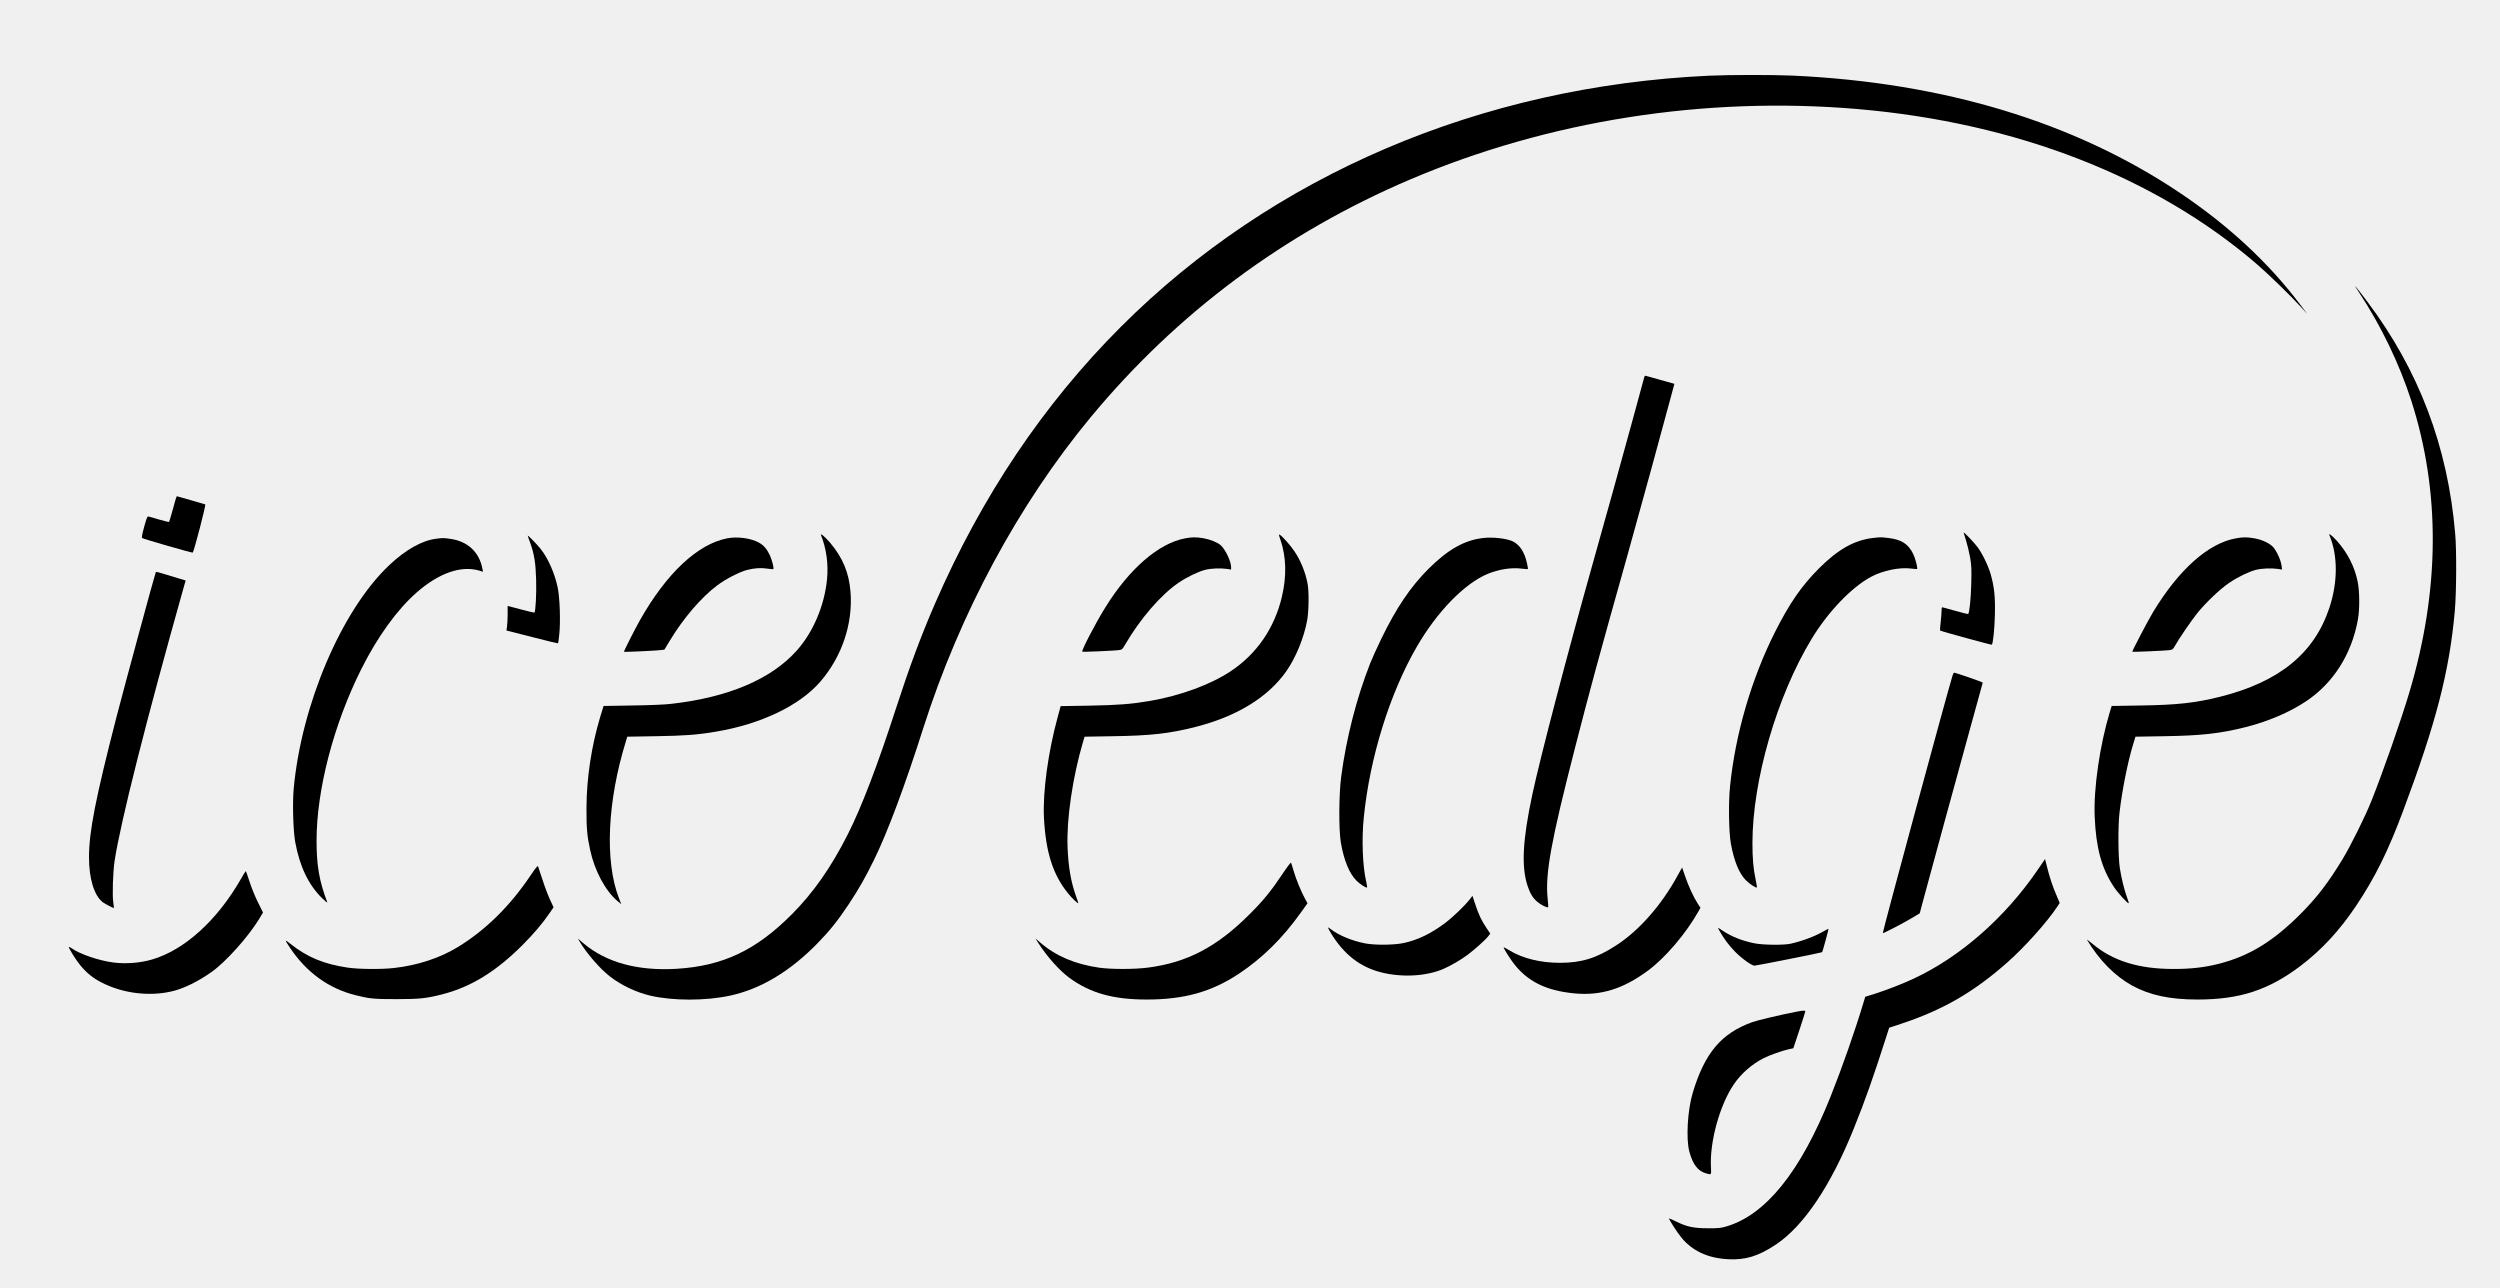
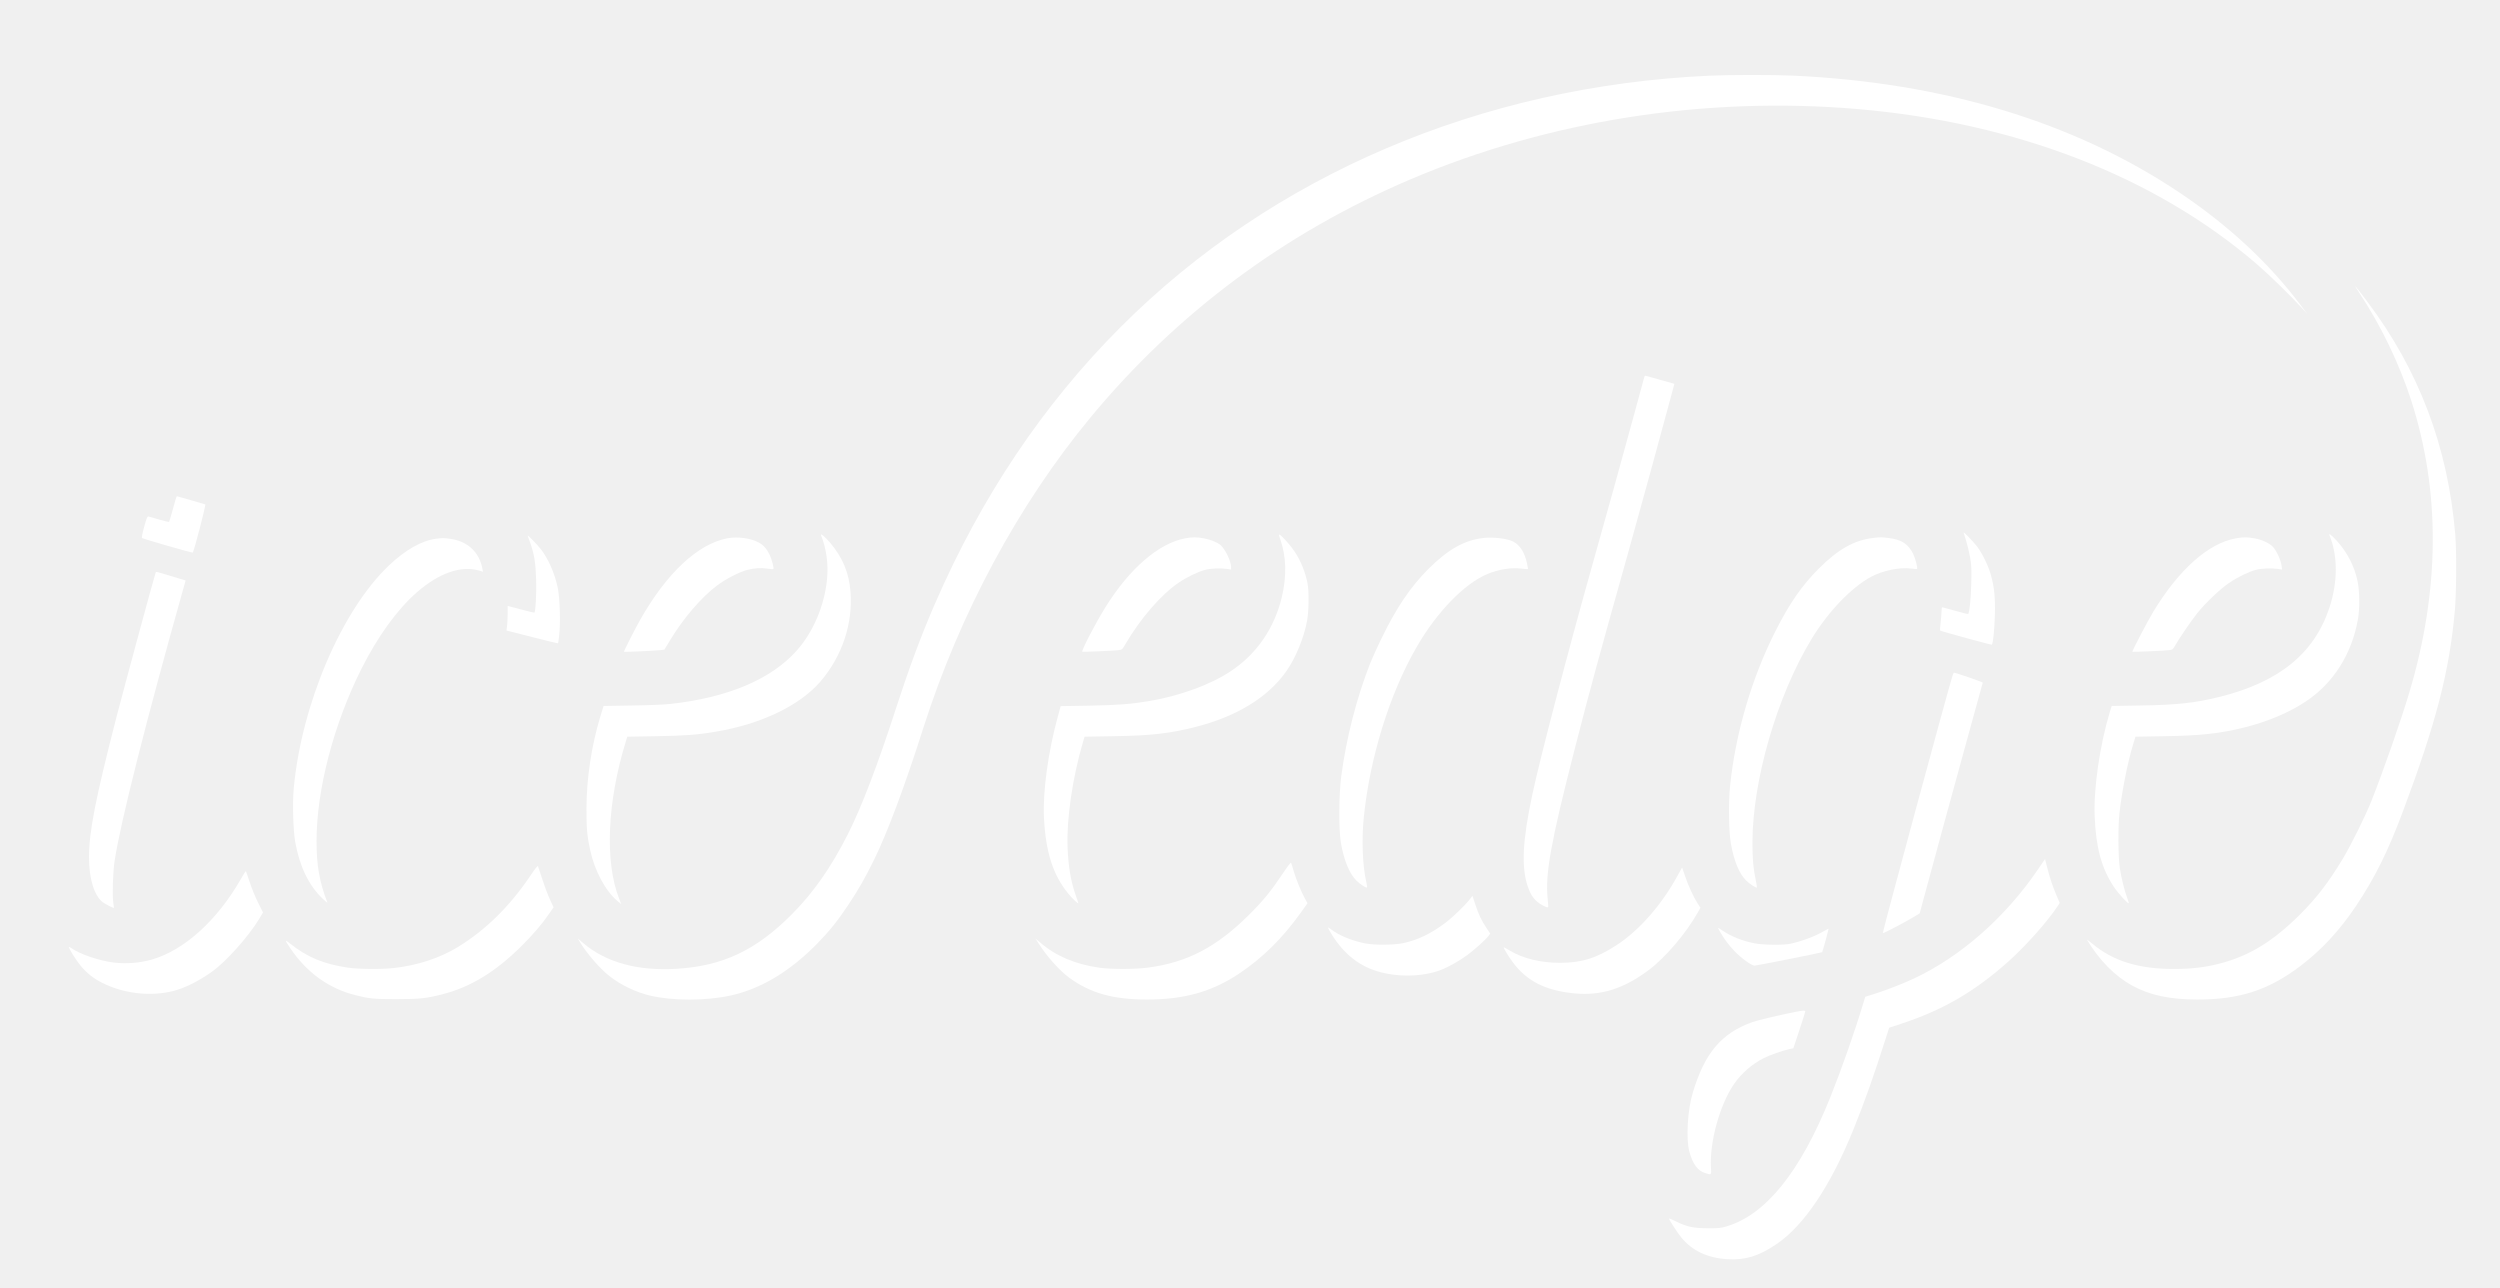
- <svg xmlns="http://www.w3.org/2000/svg" version="1.0" width="3174pt" height="1634pt" viewBox="0 0 3174 1634" preserveAspectRatio="xMidYMid meet">
-   <g transform="translate(0,1634) scale(0.1,-0.1)" fill="#000000" stroke="none">
-     <path d="M21700 15379 c-2898 -133 -5545 -1263 -7470 -3189 -984 -984 -1771 -2158 -2362 -3520 -173 -398 -327 -813 -488 -1310 -236 -729 -440 -1264 -615 -1610 -214 -423 -438 -743 -710 -1016 -456 -459 -879 -659 -1467 -694 -495 -29 -894 81 -1183 326 l-69 58 24 -40 c89 -148 250 -335 377 -436 142 -112 334 -205 516 -248 288 -68 706 -68 1019 0 388 85 759 307 1109 666 155 159 260 291 394 493 133 202 205 328 324 569 167 340 391 938 621 1662 466 1462 1210 2845 2129 3955 1095 1321 2457 2335 4051 3015 1757 749 3747 1062 5690 895 2007 -173 3770 -858 5059 -1965 149 -128 428 -399 566 -550 l78 -85 -91 120 c-398 528 -913 1006 -1530 1419 -1339 897 -2994 1398 -4912 1486 -246 11 -802 11 -1060 -1z" />
-     <path d="M29952 12625 c279 -423 510 -903 661 -1370 372 -1155 365 -2404 -24 -3706 -103 -347 -329 -994 -480 -1374 -79 -199 -261 -566 -369 -745 -180 -296 -322 -482 -530 -691 -349 -350 -653 -536 -1034 -634 -184 -47 -356 -67 -576 -67 -445 -1 -774 101 -1035 320 -43 35 -74 58 -69 51 157 -261 354 -461 574 -582 223 -122 479 -177 830 -177 533 0 900 119 1305 425 266 201 499 452 705 760 243 363 408 696 600 1210 418 1116 587 1768 656 2535 21 229 24 768 5 985 -94 1109 -463 2079 -1119 2950 -160 212 -188 243 -100 110z" />
-     <path d="M20876 11553 c-3 -10 -67 -243 -141 -518 -149 -547 -346 -1255 -515 -1855 -306 -1086 -665 -2455 -765 -2925 -125 -584 -142 -923 -59 -1168 32 -94 65 -147 120 -195 43 -38 128 -81 139 -70 3 3 0 52 -6 109 -33 314 42 725 346 1909 189 736 296 1131 674 2475 143 509 462 1675 554 2021 l35 131 -182 51 c-100 29 -185 52 -188 52 -4 0 -9 -8 -12 -17z" />
-     <path d="M2226 9988 c-9 -29 -29 -102 -45 -162 -17 -59 -32 -110 -35 -113 -2 -2 -57 11 -123 30 -65 20 -126 37 -137 39 -16 3 -24 -15 -56 -132 -25 -91 -33 -137 -26 -141 26 -15 638 -191 643 -185 16 15 170 608 159 612 -24 8 -356 104 -361 104 -2 0 -11 -24 -19 -52z" />
-     <path d="M24930 9578 c0 -3 14 -48 31 -100 16 -51 39 -147 51 -213 18 -105 20 -147 15 -340 -5 -192 -23 -364 -39 -380 -2 -3 -76 15 -164 40 -87 25 -162 45 -166 45 -5 0 -8 -20 -8 -45 0 -24 -5 -90 -11 -145 -7 -55 -10 -102 -8 -105 9 -9 652 -185 657 -180 16 16 33 184 39 370 6 234 -7 362 -53 523 -32 113 -109 270 -172 352 -48 63 -172 191 -172 178z" />
-     <path d="M10424 9544 c68 -168 95 -369 76 -560 -34 -335 -174 -666 -383 -902 -324 -364 -868 -596 -1595 -678 -85 -10 -275 -18 -498 -21 l-361 -6 -42 -136 c-112 -372 -174 -782 -175 -1161 -1 -252 7 -350 46 -529 56 -264 194 -522 348 -651 l48 -40 -29 74 c-183 471 -149 1230 88 1997 l17 56 361 6 c368 6 525 17 765 58 573 96 1064 332 1326 636 275 320 414 736 382 1139 -19 243 -99 435 -261 626 -65 75 -126 126 -113 92z" />
-     <path d="M16256 9488 c75 -217 81 -462 19 -725 -95 -399 -319 -725 -650 -945 -254 -169 -640 -311 -1025 -377 -235 -40 -399 -53 -769 -60 l-365 -6 -38 -140 c-121 -443 -190 -948 -174 -1275 22 -437 114 -726 306 -962 53 -66 130 -138 130 -123 0 4 -14 46 -31 93 -63 179 -95 364 -105 612 -15 358 64 893 196 1341 l20 66 363 6 c478 7 716 34 1042 117 525 133 921 375 1154 705 122 173 227 429 267 651 21 117 24 364 5 464 -26 140 -86 290 -165 408 -48 73 -157 196 -187 212 -16 9 -15 3 7 -62z" />
-     <path d="M29575 9544 c107 -258 107 -594 -1 -920 -191 -578 -636 -941 -1384 -1129 -314 -79 -546 -105 -1013 -112 l-367 -6 -25 -81 c-125 -413 -206 -968 -191 -1321 16 -398 87 -658 243 -894 54 -81 179 -218 189 -208 3 2 -7 35 -21 73 -35 94 -70 237 -92 374 -21 142 -24 527 -4 700 31 276 105 647 172 866 l31 101 362 6 c471 7 711 34 1031 114 287 72 563 189 772 329 347 231 580 598 659 1039 24 132 22 363 -4 485 -39 188 -129 363 -260 510 -67 74 -112 108 -97 74z" />
-     <path d="M6700 9539 c0 -3 13 -42 30 -86 53 -148 71 -258 77 -479 5 -172 -7 -398 -22 -412 -2 -2 -79 16 -172 41 l-168 44 0 -106 c0 -58 -4 -129 -8 -156 l-7 -50 326 -83 c179 -46 327 -82 329 -80 2 2 9 50 15 108 18 153 8 476 -20 603 -38 179 -119 363 -213 484 -43 56 -167 183 -167 172z" />
-     <path d="M9235 9506 c-376 -72 -771 -441 -1109 -1038 -67 -119 -209 -399 -204 -403 5 -5 410 14 462 21 l51 6 77 127 c166 274 393 538 591 687 108 82 287 174 382 198 96 24 176 29 254 17 41 -6 76 -9 79 -6 11 10 -17 117 -46 180 -37 77 -78 124 -139 157 -102 56 -271 78 -398 54z" />
-     <path d="M15045 9505 c-334 -63 -706 -384 -1010 -874 -127 -203 -308 -553 -294 -565 6 -5 392 12 454 19 52 7 52 7 91 73 188 324 451 628 673 781 107 73 249 142 341 166 72 19 196 24 278 12 l52 -8 0 31 c0 72 -71 222 -131 277 -38 35 -133 74 -217 89 -94 16 -146 16 -237 -1z" />
-     <path d="M18835 9510 c-242 -27 -450 -144 -701 -394 -229 -230 -408 -496 -598 -888 -52 -106 -114 -245 -140 -309 -174 -444 -303 -947 -368 -1438 -30 -228 -32 -670 -5 -836 39 -227 107 -394 199 -486 46 -46 124 -96 134 -86 3 3 -2 34 -10 71 -47 199 -60 544 -31 821 77 759 328 1568 671 2161 256 444 606 805 899 927 142 59 301 84 430 68 44 -5 81 -8 83 -6 3 2 -3 37 -12 77 -31 138 -89 228 -176 273 -72 37 -251 59 -375 45z" />
-     <path d="M23780 9510 c-238 -28 -444 -144 -685 -385 -221 -221 -376 -445 -560 -810 -298 -592 -503 -1294 -570 -1955 -22 -209 -16 -584 10 -730 40 -221 104 -377 190 -465 46 -47 131 -103 141 -92 2 2 -5 44 -15 93 -31 145 -42 267 -42 474 1 793 311 1864 751 2588 211 348 507 656 757 790 148 79 358 122 503 104 41 -5 77 -8 79 -6 11 10 -22 135 -49 191 -63 128 -150 184 -318 203 -95 11 -98 11 -192 0z" />
-     <path d="M28385 9505 c-348 -63 -721 -395 -1046 -930 -69 -114 -273 -504 -267 -510 5 -4 406 13 463 20 48 6 52 9 79 57 55 97 204 314 283 414 107 132 287 304 402 382 107 74 249 143 341 167 72 19 196 24 279 12 l54 -8 -7 53 c-8 64 -61 181 -105 231 -44 49 -140 95 -237 112 -95 17 -147 17 -239 0z" />
-     <path d="M5535 9500 c-182 -24 -390 -142 -597 -339 -601 -570 -1111 -1766 -1209 -2833 -17 -186 -7 -532 19 -678 57 -312 169 -545 343 -715 39 -38 68 -61 64 -50 -101 265 -136 466 -136 780 0 648 216 1477 568 2180 205 410 456 757 703 973 283 248 566 346 797 277 l45 -14 -7 37 c-39 212 -188 351 -409 381 -85 12 -93 12 -181 1z" />
-     <path d="M1977 9073 c-9 -15 -406 -1480 -496 -1828 -269 -1045 -351 -1464 -351 -1790 0 -271 66 -486 175 -570 33 -24 136 -77 142 -72 1 2 -3 34 -9 72 -14 90 -4 386 17 525 76 496 401 1781 873 3458 l29 102 -96 29 c-289 88 -277 85 -284 74z" />
-     <path d="M24791 7768 c-61 -192 -894 -3268 -887 -3275 6 -6 287 141 380 198 l89 54 44 165 c104 388 425 1562 583 2135 95 341 173 624 173 628 2 7 -342 126 -365 127 -3 0 -11 -15 -17 -32z" />
-     <path d="M25872 5299 c-412 -605 -978 -1103 -1570 -1381 -142 -67 -349 -147 -499 -195 l-122 -38 -21 -70 c-108 -361 -275 -837 -422 -1205 -381 -950 -823 -1497 -1324 -1642 -68 -20 -100 -23 -234 -22 -183 1 -265 19 -402 87 -49 24 -88 40 -88 37 0 -17 105 -179 156 -241 139 -170 335 -262 590 -276 222 -13 391 39 613 188 351 234 694 745 984 1464 147 364 251 658 419 1184 l33 103 145 48 c533 175 928 403 1356 782 220 194 510 518 638 714 l26 40 -38 90 c-49 112 -88 229 -122 364 l-26 104 -92 -135z" />
-     <path d="M16283 5245 c-146 -218 -243 -338 -422 -516 -414 -413 -789 -609 -1288 -674 -167 -22 -469 -22 -616 -1 -310 45 -552 148 -751 320 l-60 51 38 -60 c108 -169 270 -351 396 -442 267 -193 554 -273 980 -273 473 0 820 97 1165 325 301 199 558 453 789 777 l86 120 -31 57 c-50 91 -117 254 -145 354 -15 50 -29 97 -33 104 -3 7 -50 -54 -108 -142z" />
-     <path d="M6733 5221 c-262 -389 -571 -692 -924 -907 -227 -138 -510 -231 -809 -264 -153 -18 -453 -15 -585 5 -307 46 -514 132 -729 303 -74 59 -74 54 -3 -53 209 -311 491 -515 827 -599 183 -46 232 -51 520 -51 301 0 386 9 599 65 357 94 668 286 1002 619 146 147 254 273 347 409 l50 73 -45 97 c-25 53 -68 167 -95 252 -28 85 -53 162 -57 171 -4 12 -31 -20 -98 -120z" />
-     <path d="M21300 5226 c-203 -374 -488 -699 -780 -888 -251 -163 -441 -222 -715 -222 -244 0 -470 55 -636 155 -43 26 -79 45 -79 42 0 -14 68 -125 116 -189 177 -240 417 -361 782 -396 336 -32 620 56 937 291 217 161 479 468 633 741 l31 55 -36 55 c-52 81 -120 228 -160 349 -19 58 -36 107 -37 107 0 1 -26 -44 -56 -100z" />
-     <path d="M3060 5183 c-301 -527 -717 -904 -1130 -1025 -152 -44 -329 -58 -489 -38 -182 23 -428 106 -532 181 -16 11 -32 19 -34 17 -9 -9 90 -169 148 -238 80 -95 159 -159 267 -214 273 -141 619 -182 913 -107 145 38 315 122 482 240 182 128 470 450 607 677 l47 79 -63 127 c-35 69 -83 187 -107 262 -24 75 -46 136 -49 136 -3 0 -30 -44 -60 -97z" />
-     <path d="M18660 4922 c-59 -77 -215 -227 -312 -300 -181 -136 -348 -216 -528 -255 -124 -26 -365 -28 -490 -4 -167 33 -336 103 -432 179 -21 16 -38 26 -38 21 0 -5 20 -41 44 -81 162 -262 366 -420 631 -487 263 -67 571 -50 787 42 95 41 224 116 311 181 93 70 228 191 262 236 l25 33 -46 69 c-66 98 -101 172 -143 300 l-37 111 -34 -45z" />
-     <path d="M21836 4513 c57 -99 110 -170 188 -251 83 -87 215 -182 251 -182 24 0 854 165 859 171 6 6 84 294 81 297 -1 2 -29 -13 -61 -31 -110 -64 -272 -125 -419 -158 -88 -20 -348 -17 -457 4 -160 32 -293 85 -407 161 -29 20 -55 36 -58 36 -3 0 8 -21 23 -47z" />
-     <path d="M22800 3494 c-189 -37 -488 -107 -553 -131 -392 -141 -603 -390 -755 -894 -67 -219 -88 -589 -44 -750 43 -160 107 -245 206 -274 76 -23 74 -26 68 79 -16 321 111 784 289 1047 92 137 234 262 385 337 74 37 239 95 315 111 l57 12 76 228 c42 126 76 234 76 240 0 14 -26 13 -120 -5z" />
+ <svg xmlns="http://www.w3.org/2000/svg" version="1.1" id="Layer_1" x="0px" y="0px" viewBox="0 0 3174 1634" style="enable-background:new 0 0 3174 1634;" xml:space="preserve">
+   <style type="text/css">
+ 	.st0{fill:#FFFFFF;}
+ </style>
+   <g transform="translate(0,1634) scale(0.1,-0.1)">
+     <path class="st0" d="M21700,15379c-2898-133-5545-1263-7470-3189c-984-984-1771-2158-2362-3520c-173-398-327-813-488-1310   c-236-729-440-1264-615-1610c-214-423-438-743-710-1016c-456-459-879-659-1467-694c-495-29-894,81-1183,326l-69,58l24-40   c89-148,250-335,377-436c142-112,334-205,516-248c288-68,706-68,1019,0c388,85,759,307,1109,666c155,159,260,291,394,493   c133,202,205,328,324,569c167,340,391,938,621,1662c466,1462,1210,2845,2129,3955c1095,1321,2457,2335,4051,3015   c1757,749,3747,1062,5690,895c2007-173,3770-858,5059-1965c149-128,428-399,566-550l78-85l-91,120c-398,528-913,1006-1530,1419   c-1339,897-2994,1398-4912,1486C22514,15391,21958,15391,21700,15379z" />
+     <path class="st0" d="M29952,12625c279-423,510-903,661-1370c372-1155,365-2404-24-3706c-103-347-329-994-480-1374   c-79-199-261-566-369-745c-180-296-322-482-530-691c-349-350-653-536-1034-634c-184-47-356-67-576-67c-445-1-774,101-1035,320   c-43,35-74,58-69,51c157-261,354-461,574-582c223-122,479-177,830-177c533,0,900,119,1305,425c266,201,499,452,705,760   c243,363,408,696,600,1210c418,1116,587,1768,656,2535c21,229,24,768,5,985c-94,1109-463,2079-1119,2950   C29892,12727,29864,12758,29952,12625z" />
+     <path class="st0" d="M20876,11553c-3-10-67-243-141-518c-149-547-346-1255-515-1855c-306-1086-665-2455-765-2925   c-125-584-142-923-59-1168c32-94,65-147,120-195c43-38,128-81,139-70c3,3,0,52-6,109c-33,314,42,725,346,1909   c189,736,296,1131,674,2475c143,509,462,1675,554,2021l35,131l-182,51c-100,29-185,52-188,52C20884,11570,20879,11562,20876,11553z   " />
+     <path class="st0" d="M2226,9988c-9-29-29-102-45-162c-17-59-32-110-35-113c-2-2-57,11-123,30c-65,20-126,37-137,39   c-16,3-24-15-56-132c-25-91-33-137-26-141c26-15,638-191,643-185c16,15,170,608,159,612c-24,8-356,104-361,104   C2243,10040,2234,10016,2226,9988z" />
+     <path class="st0" d="M24930,9578c0-3,14-48,31-100c16-51,39-147,51-213c18-105,20-147,15-340c-5-192-23-364-39-380   c-2-3-76,15-164,40c-87,25-162,45-166,45c-5,0-8-20-8-45c0-24-5-90-11-145c-7-55-10-102-8-105c9-9,652-185,657-180   c16,16,33,184,39,370c6,234-7,362-53,523c-32,113-109,270-172,352C25054,9463,24930,9591,24930,9578z" />
+     <path class="st0" d="M10424,9544c68-168,95-369,76-560c-34-335-174-666-383-902c-324-364-868-596-1595-678c-85-10-275-18-498-21   l-361-6l-42-136c-112-372-174-782-175-1161c-1-252,7-350,46-529c56-264,194-522,348-651l48-40l-29,74c-183,471-149,1230,88,1997   l17,56l361,6c368,6,525,17,765,58c573,96,1064,332,1326,636c275,320,414,736,382,1139c-19,243-99,435-261,626   C10472,9527,10411,9578,10424,9544z" />
+     <path class="st0" d="M16256,9488c75-217,81-462,19-725c-95-399-319-725-650-945c-254-169-640-311-1025-377c-235-40-399-53-769-60   l-365-6l-38-140c-121-443-190-948-174-1275c22-437,114-726,306-962c53-66,130-138,130-123c0,4-14,46-31,93c-63,179-95,364-105,612   c-15,358,64,893,196,1341l20,66l363,6c478,7,716,34,1042,117c525,133,921,375,1154,705c122,173,227,429,267,651   c21,117,24,364,5,464c-26,140-86,290-165,408c-48,73-157,196-187,212C16233,9559,16234,9553,16256,9488z" />
+     <path class="st0" d="M29575,9544c107-258,107-594-1-920c-191-578-636-941-1384-1129c-314-79-546-105-1013-112l-367-6l-25-81   c-125-413-206-968-191-1321c16-398,87-658,243-894c54-81,179-218,189-208c3,2-7,35-21,73c-35,94-70,237-92,374   c-21,142-24,527-4,700c31,276,105,647,172,866l31,101l362,6c471,7,711,34,1031,114c287,72,563,189,772,329   c347,231,580,598,659,1039c24,132,22,363-4,485c-39,188-129,363-260,510C29605,9544,29560,9578,29575,9544z" />
+     <path class="st0" d="M6700,9539c0-3,13-42,30-86c53-148,71-258,77-479c5-172-7-398-22-412c-2-2-79,16-172,41l-168,44v-106   c0-58-4-129-8-156l-7-50l326-83c179-46,327-82,329-80s9,50,15,108c18,153,8,476-20,603c-38,179-119,363-213,484   C6824,9423,6700,9550,6700,9539z" />
+     <path class="st0" d="M9235,9506c-376-72-771-441-1109-1038c-67-119-209-399-204-403c5-5,410,14,462,21l51,6l77,127   c166,274,393,538,591,687c108,82,287,174,382,198c96,24,176,29,254,17c41-6,76-9,79-6c11,10-17,117-46,180c-37,77-78,124-139,157   C9531,9508,9362,9530,9235,9506z" />
+     <path class="st0" d="M15045,9505c-334-63-706-384-1010-874c-127-203-308-553-294-565c6-5,392,12,454,19c52,7,52,7,91,73   c188,324,451,628,673,781c107,73,249,142,341,166c72,19,196,24,278,12l52-8v31c0,72-71,222-131,277c-38,35-133,74-217,89   C15188,9522,15136,9522,15045,9505z" />
+     <path class="st0" d="M18835,9510c-242-27-450-144-701-394c-229-230-408-496-598-888c-52-106-114-245-140-309   c-174-444-303-947-368-1438c-30-228-32-670-5-836c39-227,107-394,199-486c46-46,124-96,134-86c3,3-2,34-10,71   c-47,199-60,544-31,821c77,759,328,1568,671,2161c256,444,606,805,899,927c142,59,301,84,430,68c44-5,81-8,83-6c3,2-3,37-12,77   c-31,138-89,228-176,273C19138,9502,18959,9524,18835,9510z" />
+     <path class="st0" d="M23780,9510c-238-28-444-144-685-385c-221-221-376-445-560-810c-298-592-503-1294-570-1955   c-22-209-16-584,10-730c40-221,104-377,190-465c46-47,131-103,141-92c2,2-5,44-15,93c-31,145-42,267-42,474   c1,793,311,1864,751,2588c211,348,507,656,757,790c148,79,358,122,503,104c41-5,77-8,79-6c11,10-22,135-49,191   c-63,128-150,184-318,203C23877,9521,23874,9521,23780,9510z" />
+     <path class="st0" d="M28385,9505c-348-63-721-395-1046-930c-69-114-273-504-267-510c5-4,406,13,463,20c48,6,52,9,79,57   c55,97,204,314,283,414c107,132,287,304,402,382c107,74,249,143,341,167c72,19,196,24,279,12l54-8l-7,53c-8,64-61,181-105,231   c-44,49-140,95-237,112C28529,9522,28477,9522,28385,9505z" />
+     <path class="st0" d="M5535,9500c-182-24-390-142-597-339c-601-570-1111-1766-1209-2833c-17-186-7-532,19-678   c57-312,169-545,343-715c39-38,68-61,64-50c-101,265-136,466-136,780c0,648,216,1477,568,2180c205,410,456,757,703,973   c283,248,566,346,797,277l45-14l-7,37c-39,212-188,351-409,381C5631,9511,5623,9511,5535,9500z" />
+     <path class="st0" d="M1977,9073c-9-15-406-1480-496-1828c-269-1045-351-1464-351-1790c0-271,66-486,175-570c33-24,136-77,142-72   c1,2-3,34-9,72c-14,90-4,386,17,525c76,496,401,1781,873,3458l29,102l-96,29C1972,9087,1984,9084,1977,9073z" />
+     <path class="st0" d="M24791,7768c-61-192-894-3268-887-3275c6-6,287,141,380,198l89,54l44,165c104,388,425,1562,583,2135   c95,341,173,624,173,628c2,7-342,126-365,127C24805,7800,24797,7785,24791,7768z" />
+     <path class="st0" d="M25872,5299c-412-605-978-1103-1570-1381c-142-67-349-147-499-195l-122-38l-21-70c-108-361-275-837-422-1205   c-381-950-823-1497-1324-1642c-68-20-100-23-234-22c-183,1-265,19-402,87c-49,24-88,40-88,37c0-17,105-179,156-241   c139-170,335-262,590-276c222-13,391,39,613,188c351,234,694,745,984,1464c147,364,251,658,419,1184l33,103l145,48   c533,175,928,403,1356,782c220,194,510,518,638,714l26,40l-38,90c-49,112-88,229-122,364l-26,104L25872,5299z" />
+     <path class="st0" d="M16283,5245c-146-218-243-338-422-516c-414-413-789-609-1288-674c-167-22-469-22-616-1   c-310,45-552,148-751,320l-60,51l38-60c108-169,270-351,396-442c267-193,554-273,980-273c473,0,820,97,1165,325   c301,199,558,453,789,777l86,120l-31,57c-50,91-117,254-145,354c-15,50-29,97-33,104C16388,5394,16341,5333,16283,5245z" />
+     <path class="st0" d="M6733,5221c-262-389-571-692-924-907c-227-138-510-231-809-264c-153-18-453-15-585,5c-307,46-514,132-729,303   c-74,59-74,54-3-53c209-311,491-515,827-599c183-46,232-51,520-51c301,0,386,9,599,65c357,94,668,286,1002,619   c146,147,254,273,347,409l50,73l-45,97c-25,53-68,167-95,252c-28,85-53,162-57,171C6827,5353,6800,5321,6733,5221z" />
+     <path class="st0" d="M21300,5226c-203-374-488-699-780-888c-251-163-441-222-715-222c-244,0-470,55-636,155c-43,26-79,45-79,42   c0-14,68-125,116-189c177-240,417-361,782-396c336-32,620,56,937,291c217,161,479,468,633,741l31,55l-36,55c-52,81-120,228-160,349   c-19,58-36,107-37,107C21356,5327,21330,5282,21300,5226z" />
+     <path class="st0" d="M3060,5183c-301-527-717-904-1130-1025c-152-44-329-58-489-38c-182,23-428,106-532,181c-16,11-32,19-34,17   c-9-9,90-169,148-238c80-95,159-159,267-214c273-141,619-182,913-107c145,38,315,122,482,240c182,128,470,450,607,677l47,79   l-63,127c-35,69-83,187-107,262s-46,136-49,136S3090,5236,3060,5183z" />
+     <path class="st0" d="M18660,4922c-59-77-215-227-312-300c-181-136-348-216-528-255c-124-26-365-28-490-4c-167,33-336,103-432,179   c-21,16-38,26-38,21s20-41,44-81c162-262,366-420,631-487c263-67,571-50,787,42c95,41,224,116,311,181c93,70,228,191,262,236l25,33   l-46,69c-66,98-101,172-143,300l-37,111L18660,4922z" />
+     <path class="st0" d="M21836,4513c57-99,110-170,188-251c83-87,215-182,251-182c24,0,854,165,859,171c6,6,84,294,81,297   c-1,2-29-13-61-31c-110-64-272-125-419-158c-88-20-348-17-457,4c-160,32-293,85-407,161c-29,20-55,36-58,36S21821,4539,21836,4513z   " />
+     <path class="st0" d="M22800,3494c-189-37-488-107-553-131c-392-141-603-390-755-894c-67-219-88-589-44-750c43-160,107-245,206-274   c76-23,74-26,68,79c-16,321,111,784,289,1047c92,137,234,262,385,337c74,37,239,95,315,111l57,12l76,228c42,126,76,234,76,240   C22920,3513,22894,3512,22800,3494z" />
  </g>
</svg>
